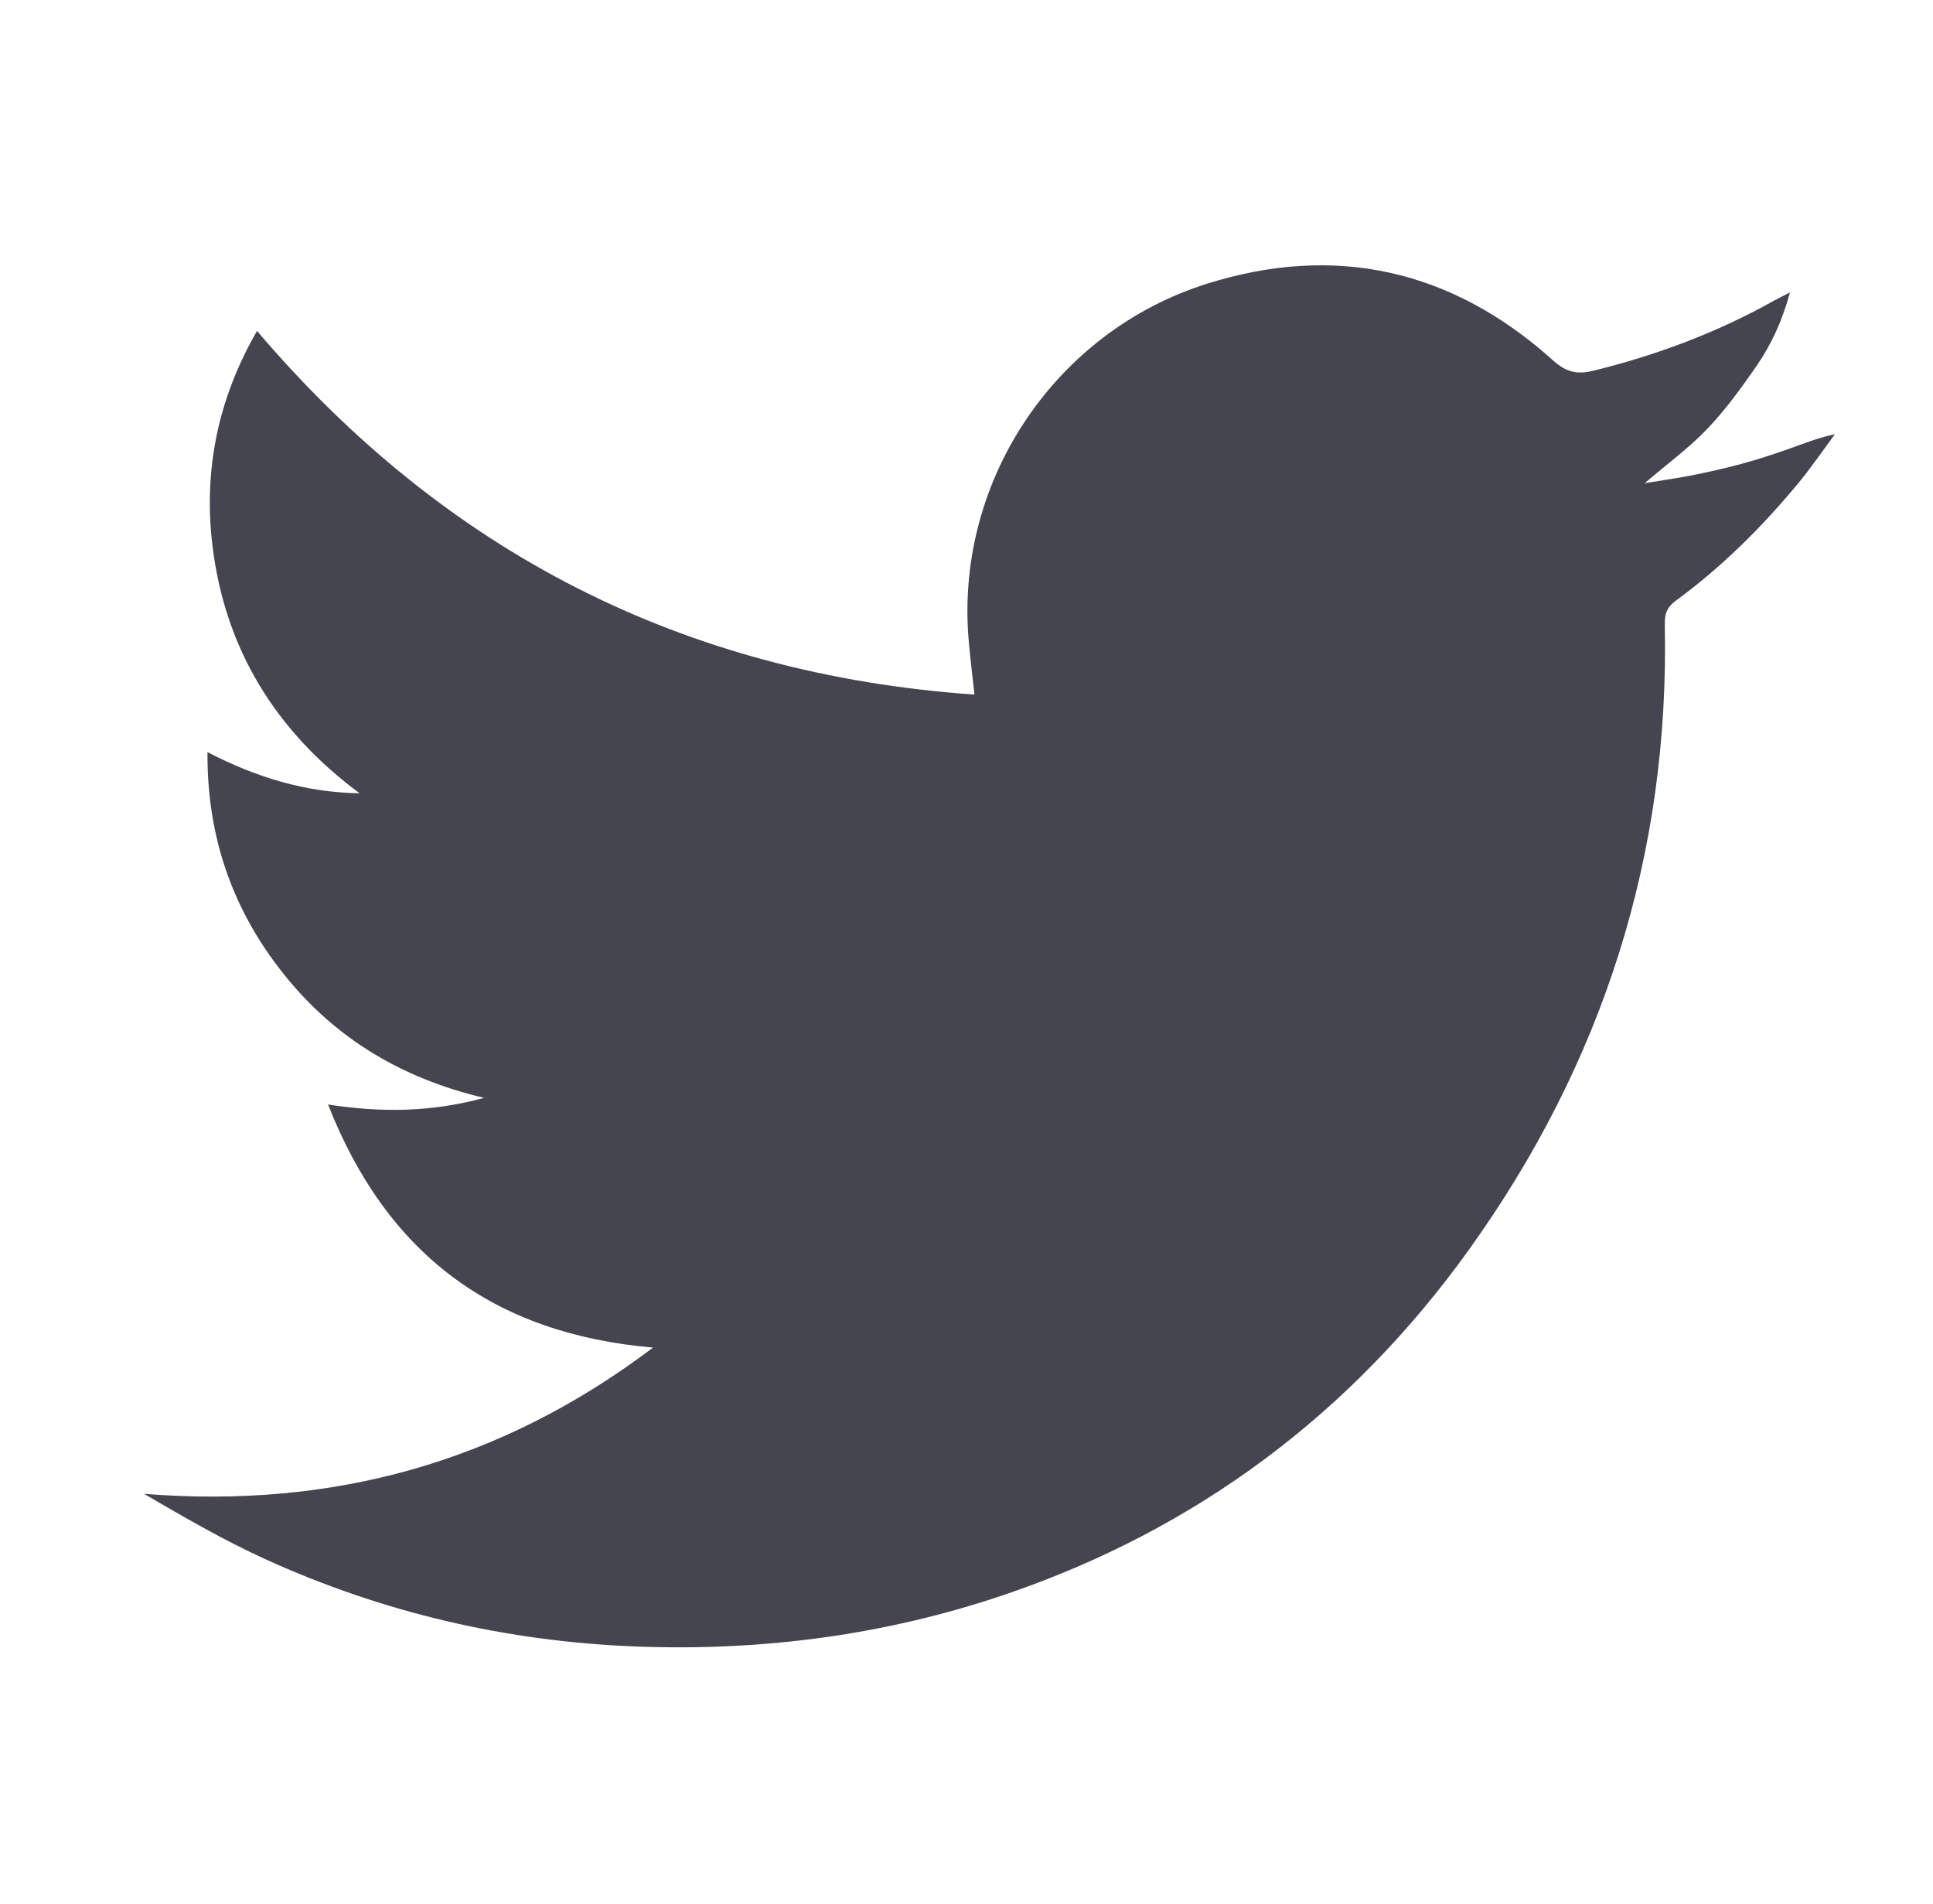
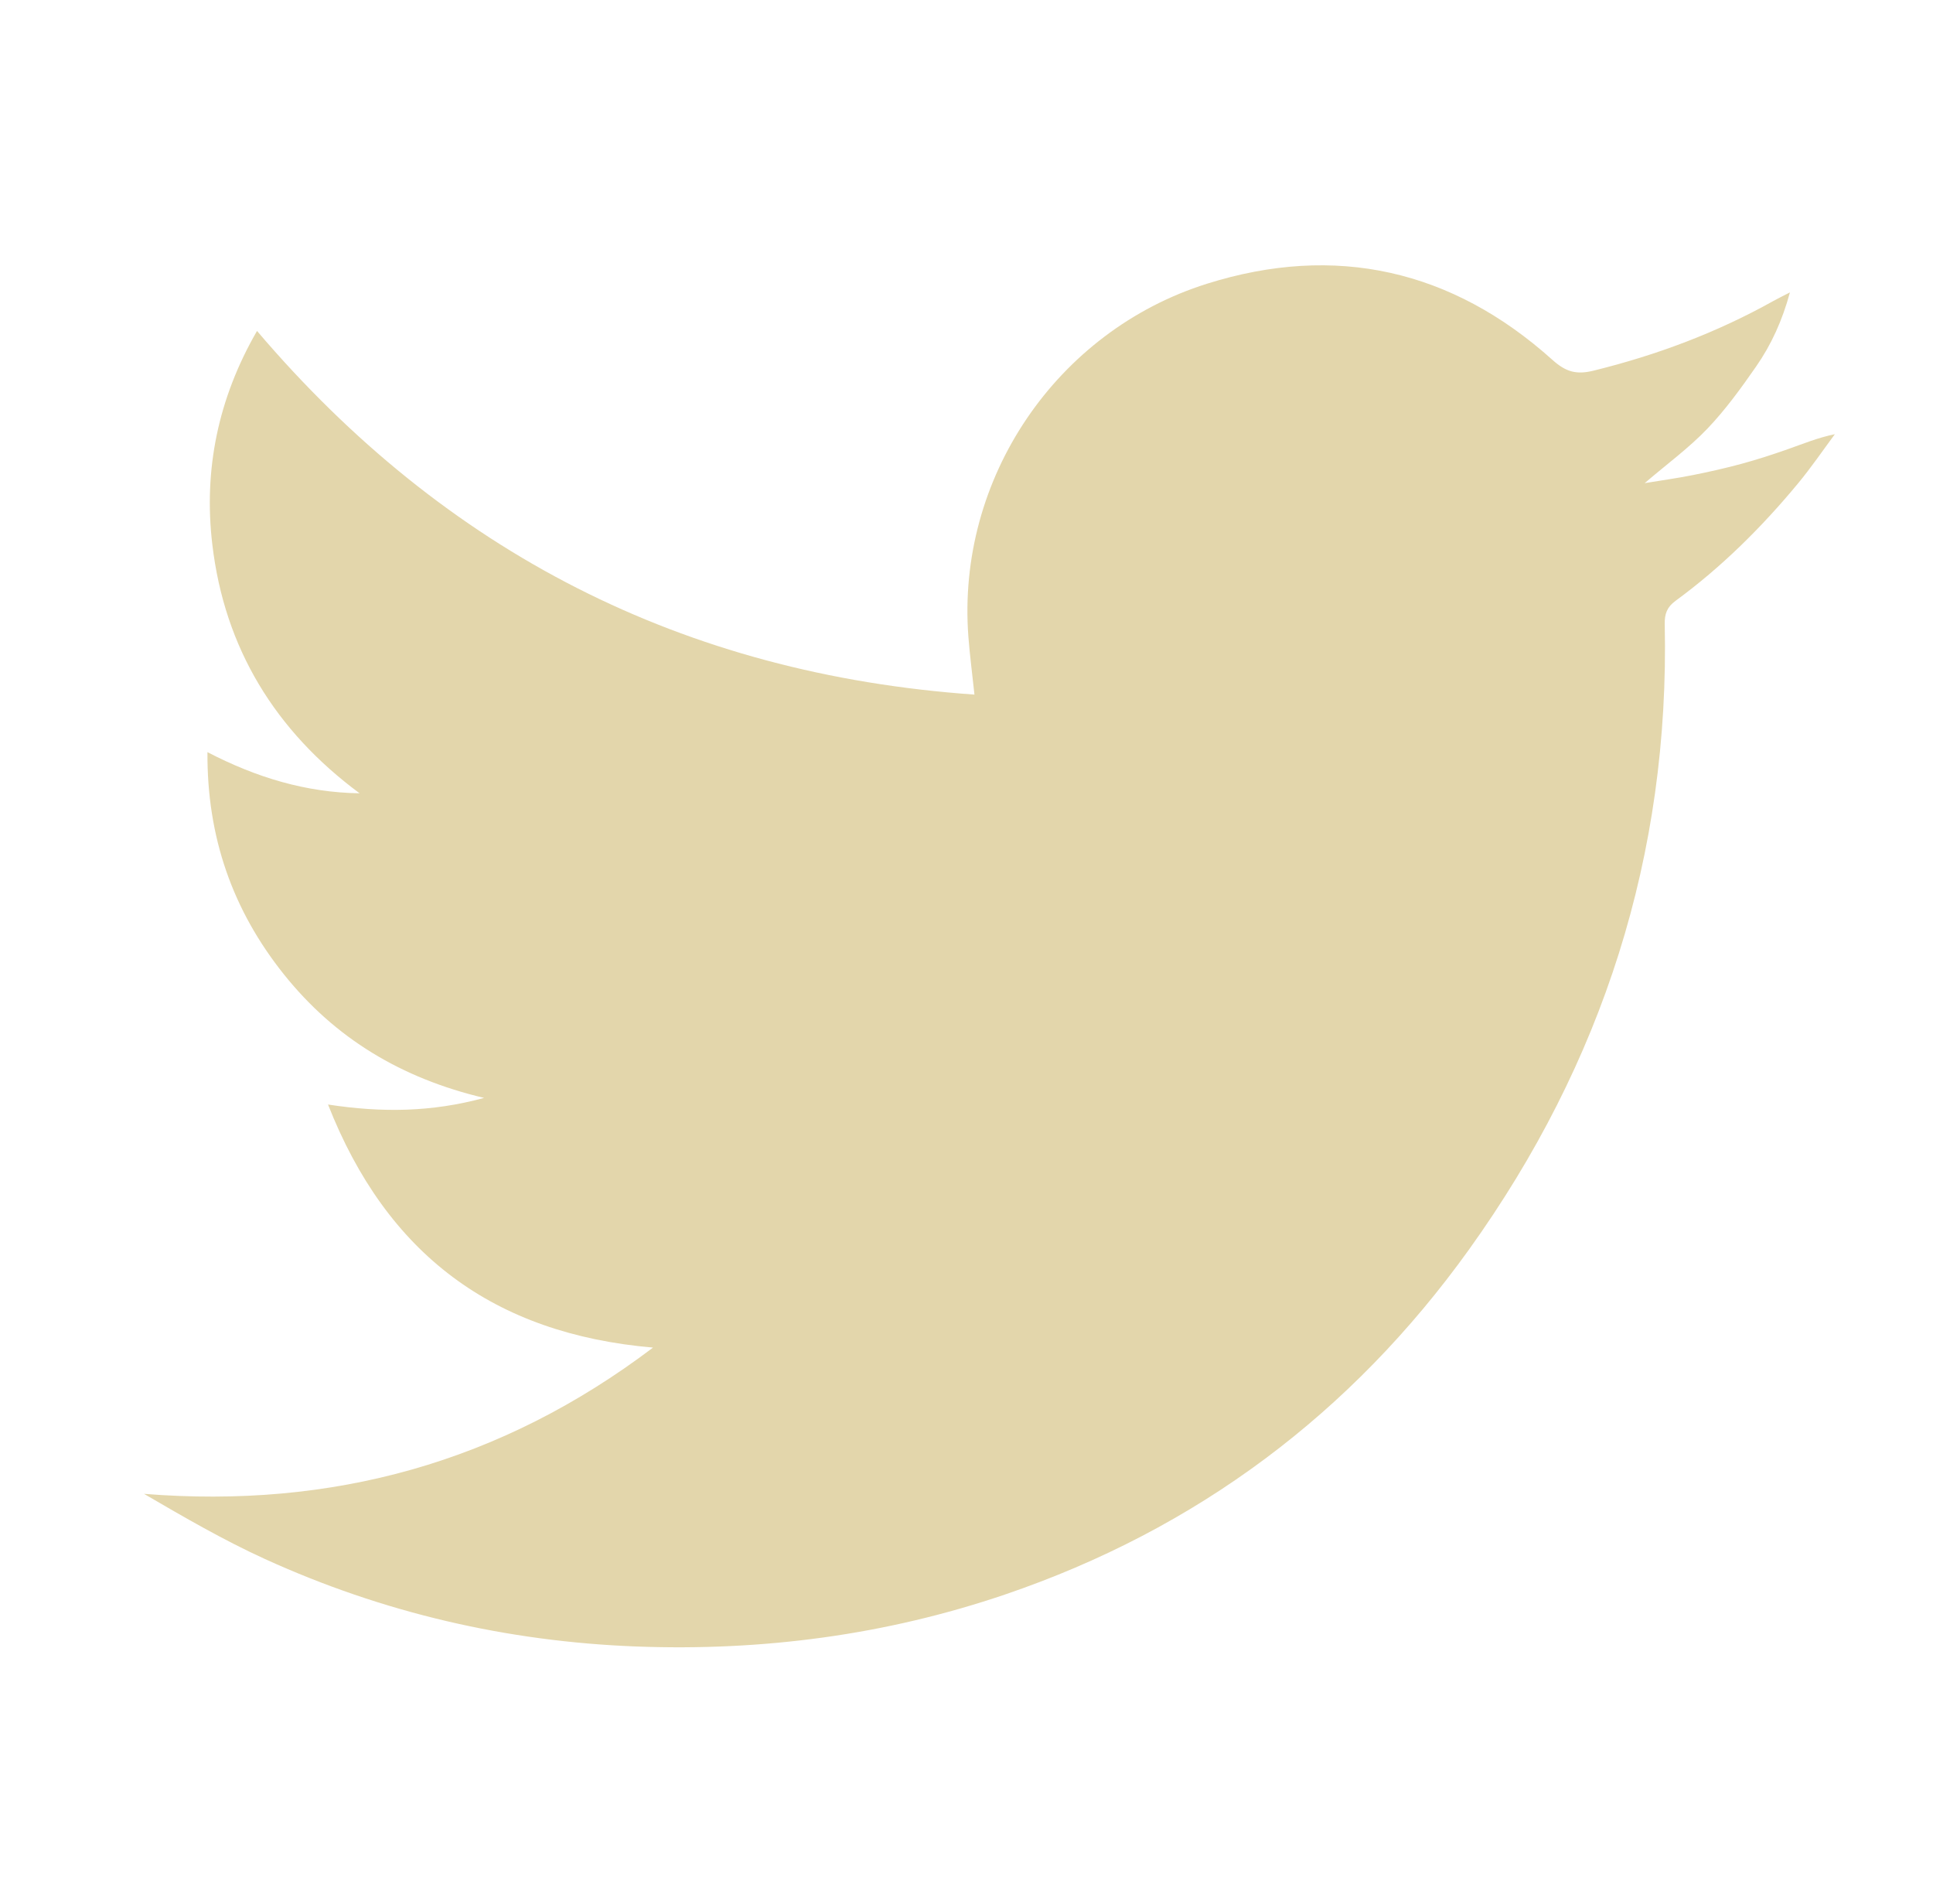
<svg xmlns="http://www.w3.org/2000/svg" version="1.1" id="Layer_1" x="0px" y="0px" width="155.324px" height="152.934px" viewBox="0 0 155.324 152.934" enable-background="new 0 0 155.324 152.934" xml:space="preserve">
  <g id="J4hUbW_1_">
    <g>
-       <path fill="#44454F" d="M78.301,55.802c-0.177-1.679-0.373-3.154-0.486-4.633c-0.974-12.755,7.104-24.581,19.171-28.375    c10.322-3.245,19.687-1.131,27.763,6.122c1.078,0.967,1.925,1.205,3.315,0.86c5.063-1.248,9.89-3.054,14.44-5.597    c0.354-0.198,0.724-0.375,1.326-0.687c-0.619,2.278-1.503,4.208-2.714,5.952c-1.209,1.74-2.465,3.479-3.922,5.003    c-1.479,1.545-3.232,2.827-5.037,4.372c1.377-0.228,2.628-0.4,3.865-0.647c1.314-0.262,2.625-0.555,3.918-0.907    c1.258-0.342,2.502-0.745,3.731-1.178c1.218-0.427,2.408-0.924,3.771-1.201c-0.983,1.325-1.916,2.696-2.969,3.965    c-2.916,3.515-6.141,6.719-9.834,9.422c-0.685,0.501-0.886,1.05-0.867,1.877c0.399,18.505-4.979,35.25-15.721,50.227    c-9.447,13.167-21.895,22.484-37.275,27.718c-9.596,3.264-19.5,4.562-29.633,4.182c-10.414-0.395-20.378-2.714-29.85-7.029    c-3.333-1.518-6.515-3.369-9.72-5.237c15.088,1.208,28.667-2.494,40.902-11.749c-12.827-1.108-21.391-7.503-26.115-19.528    c4.318,0.662,8.306,0.618,12.541-0.533c-6.648-1.571-11.988-4.796-16.089-9.927c-4.115-5.149-6.186-11.025-6.14-17.849    c3.936,2.039,7.906,3.241,12.225,3.306c-6.781-5.022-10.856-11.654-11.837-20.001c-0.707-6.005,0.465-11.724,3.593-17.143    C35.786,44.375,54.92,54.163,78.301,55.802z" />
+       <path fill="#E3D6AB" d="M78.301,55.802c-0.177-1.679-0.373-3.154-0.486-4.633c-0.974-12.755,7.104-24.581,19.171-28.375    c10.322-3.245,19.687-1.131,27.763,6.122c1.078,0.967,1.925,1.205,3.315,0.858c5.062-1.248,9.89-3.054,14.438-5.597    c0.354-0.198,0.726-0.375,1.326-0.687c-0.619,2.276-1.503,4.208-2.714,5.95c-1.209,1.74-2.467,3.479-3.924,5.004    c-1.479,1.546-3.23,2.826-5.035,4.371c1.377-0.228,2.628-0.398,3.863-0.646c1.314-0.262,2.625-0.555,3.918-0.907    c1.26-0.342,2.502-0.745,3.731-1.178c1.218-0.427,2.408-0.924,3.771-1.201c-0.981,1.325-1.916,2.696-2.969,3.965    c-2.916,3.517-6.141,6.719-9.834,9.422c-0.685,0.501-0.886,1.052-0.867,1.877c0.399,18.507-4.979,35.25-15.721,50.229    c-9.447,13.167-21.895,22.482-37.275,27.718c-9.594,3.264-19.5,4.562-29.631,4.182c-10.414-0.395-20.378-2.714-29.85-7.027    c-3.333-1.52-6.515-3.369-9.72-5.237c15.088,1.208,28.667-2.494,40.902-11.749c-12.827-1.107-21.391-7.503-26.115-19.528    c4.318,0.662,8.306,0.618,12.541-0.531c-6.648-1.571-11.988-4.796-16.089-9.929c-4.115-5.147-6.186-11.023-6.14-17.849    c3.936,2.039,7.906,3.241,12.225,3.306c-6.78-5.022-10.855-11.654-11.836-20.002c-0.707-6.005,0.465-11.724,3.593-17.143    C35.786,44.375,54.92,54.163,78.301,55.802z" />
    </g>
  </g>
</svg>
